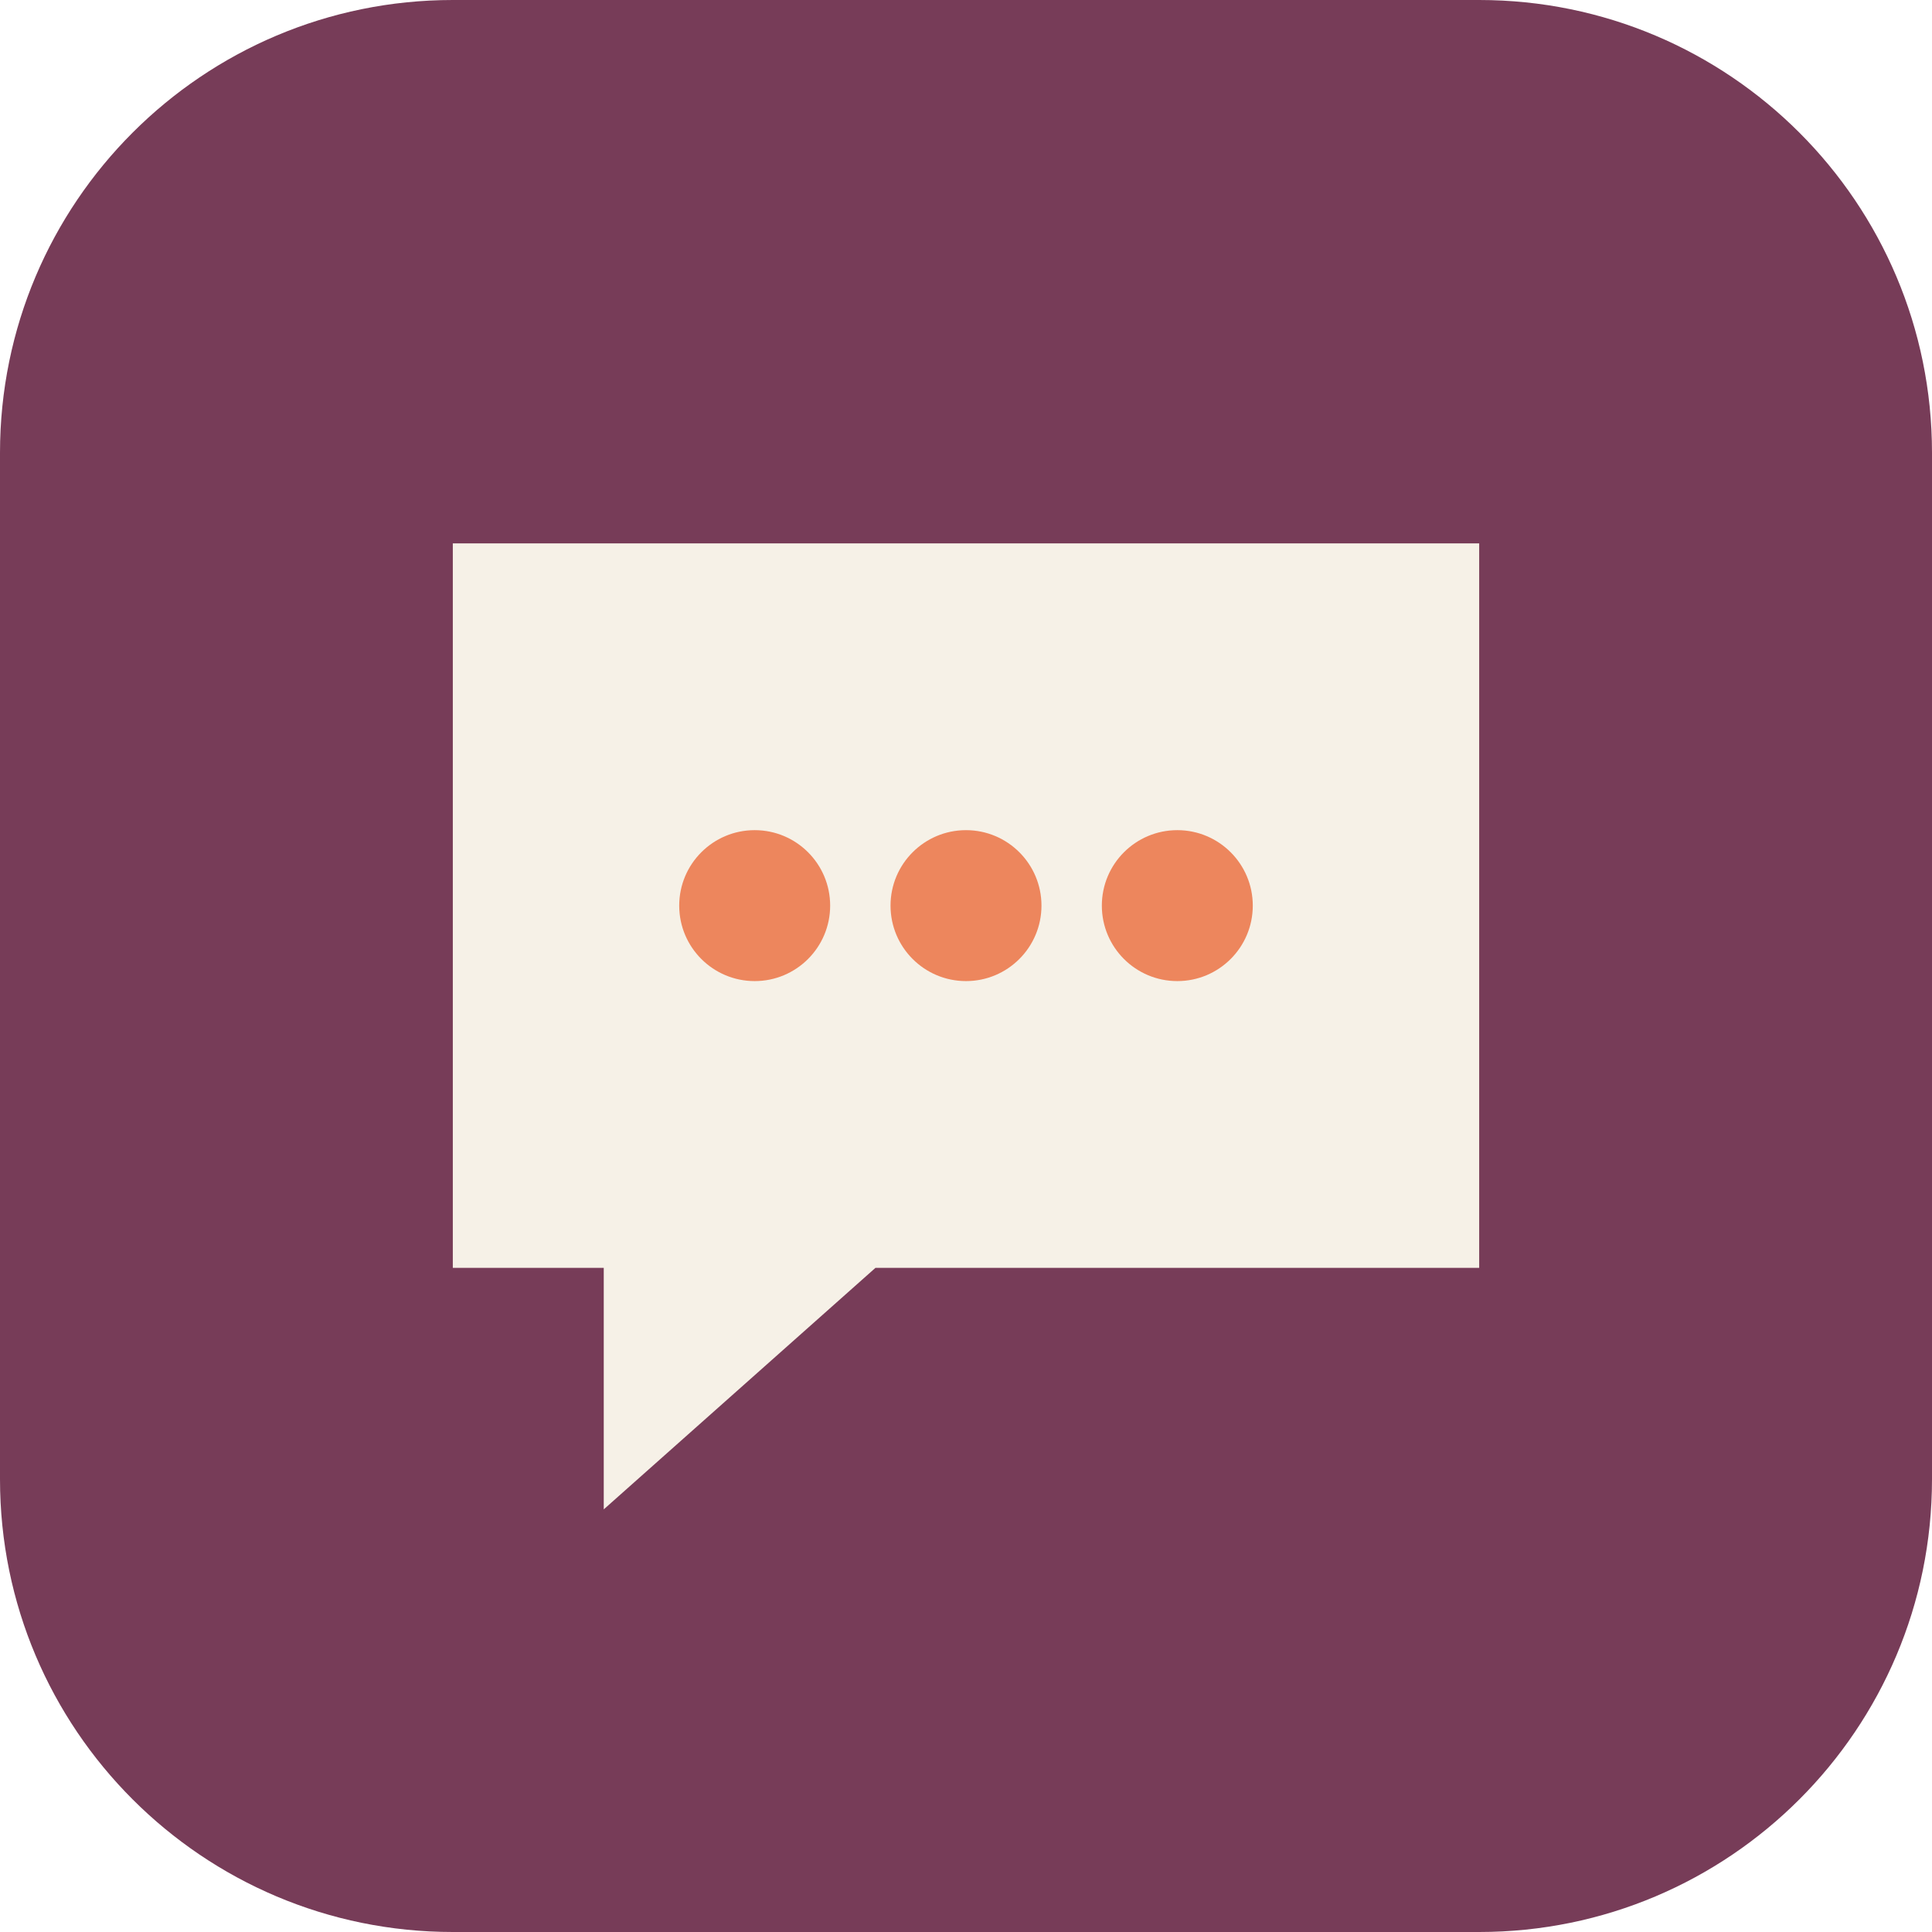
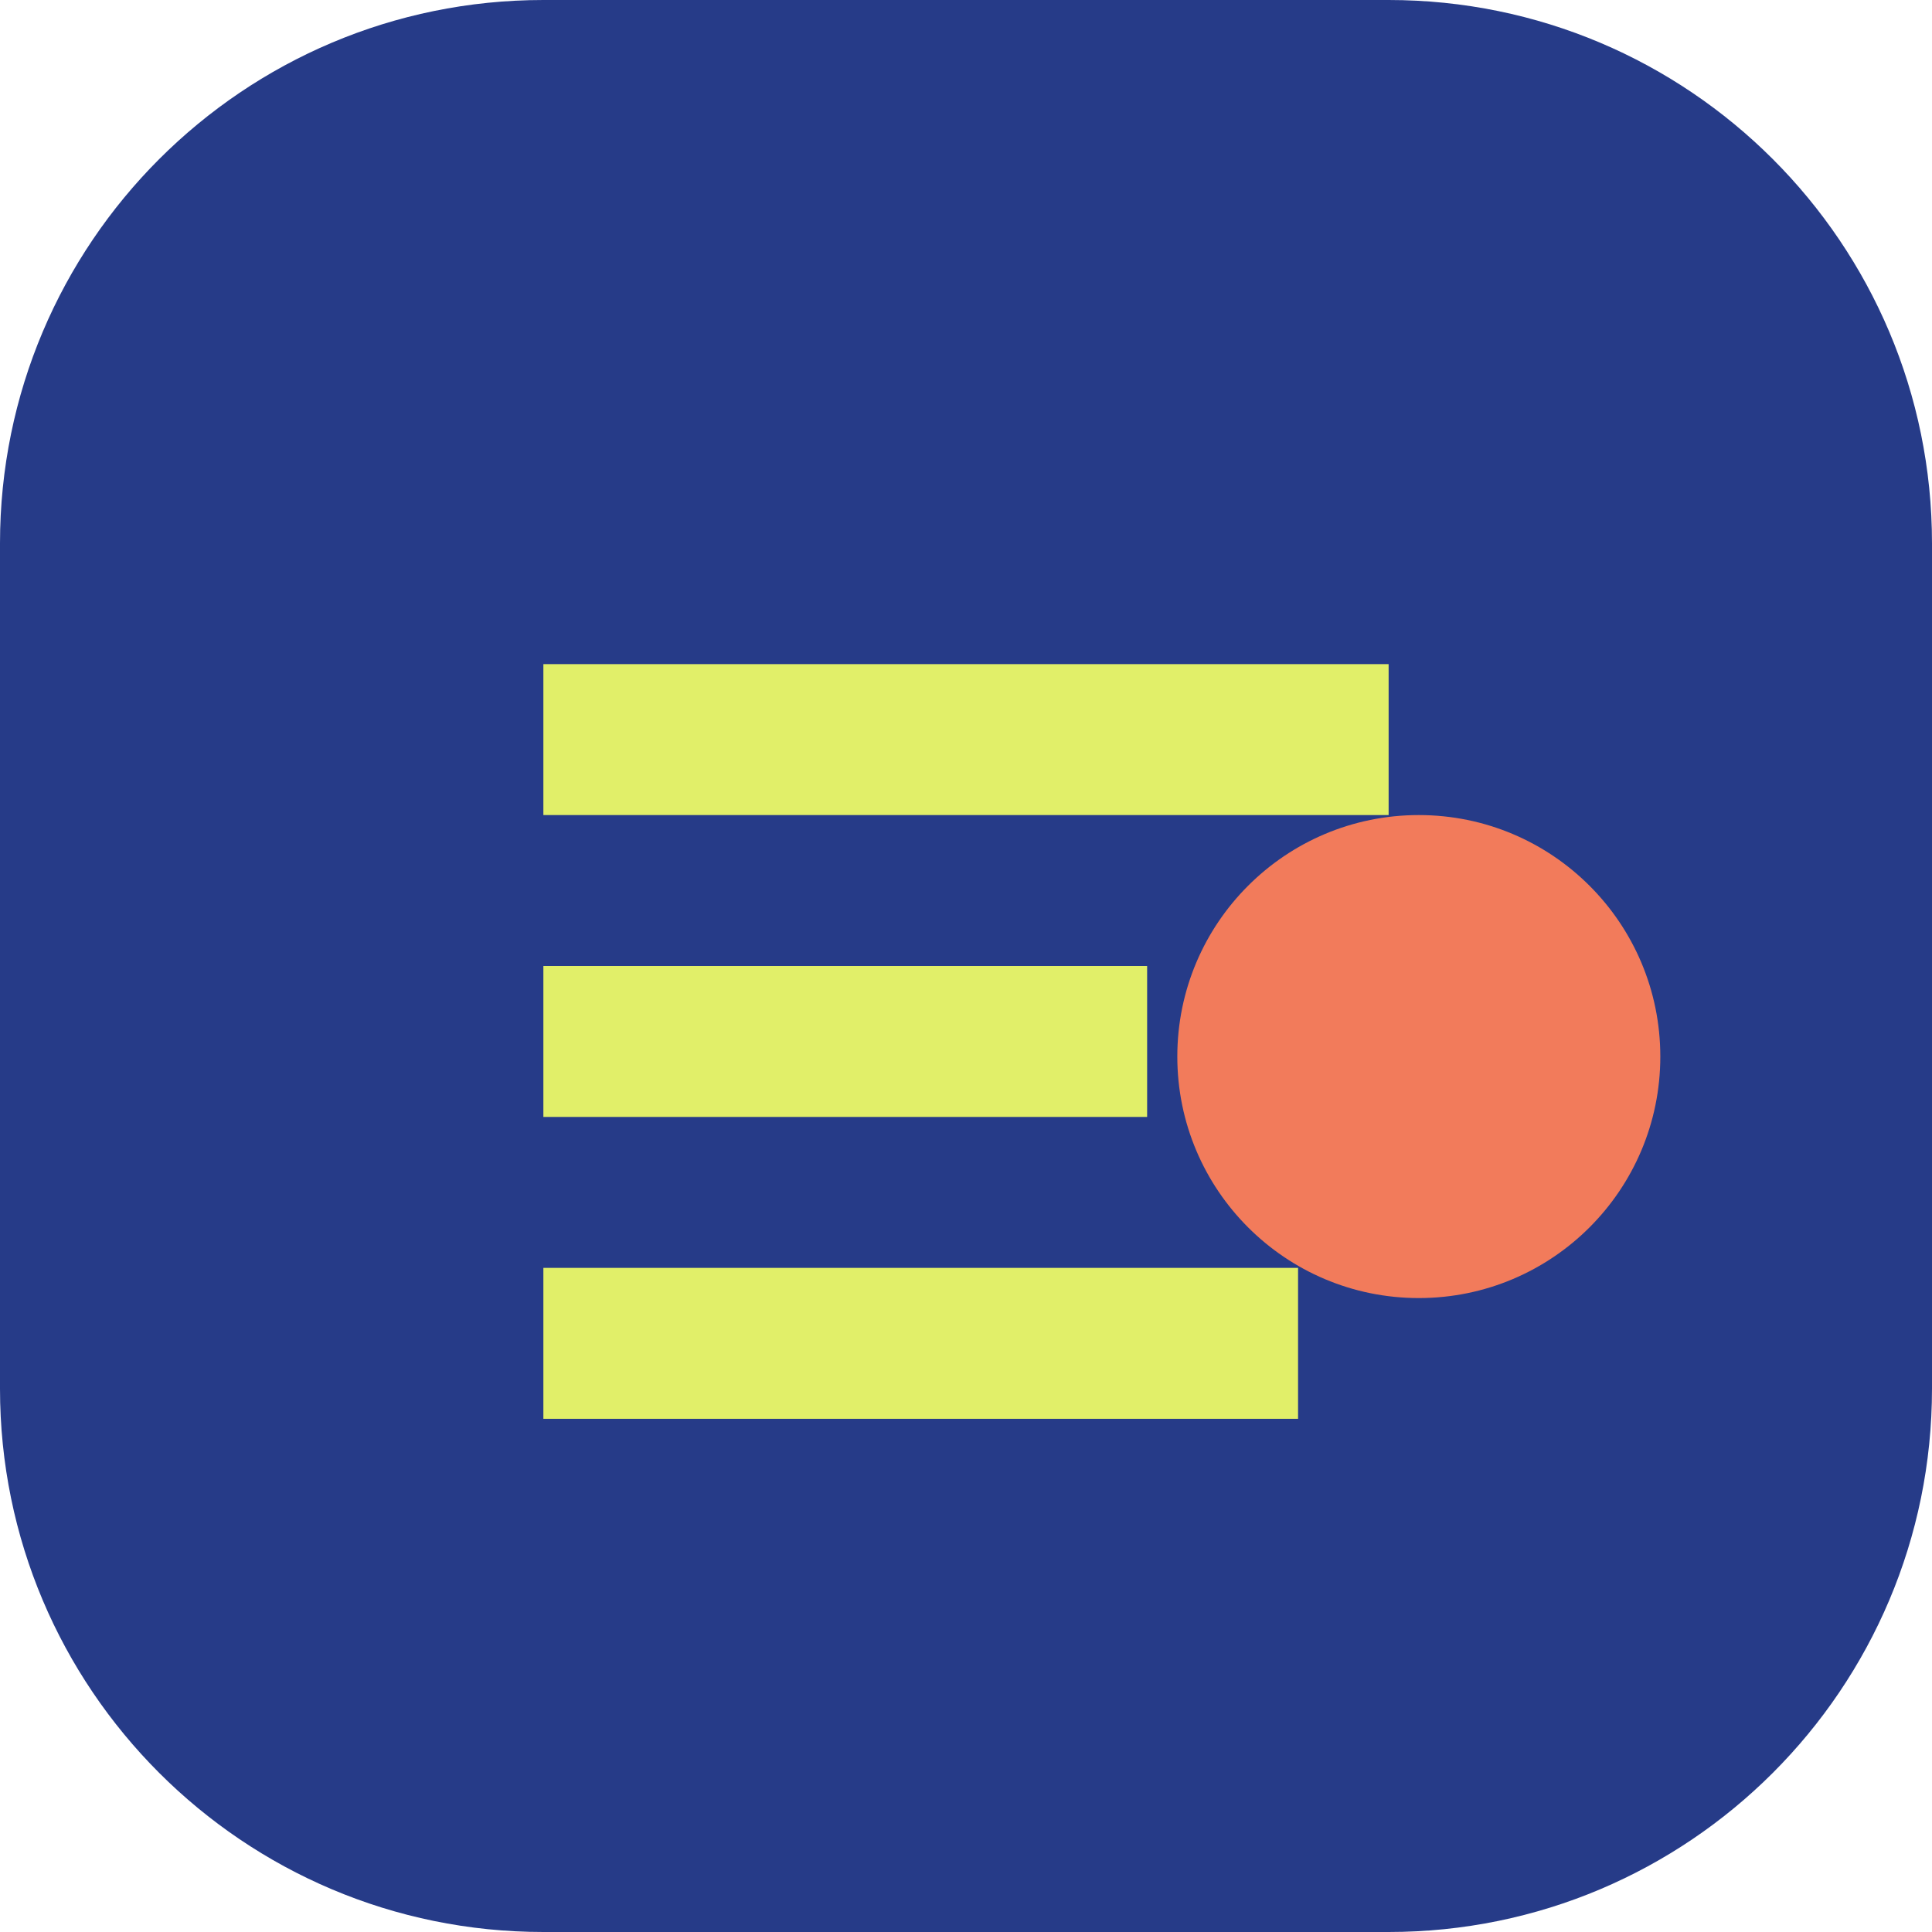
<svg xmlns="http://www.w3.org/2000/svg" viewBox="0 0 64 64">
-   <rect width="64" height="64" rx="15" fill="#773c58" />
-   <path d="M15 18h34v24H29l-9 8v-8h-5z" fill="#f6f1e7" />
-   <circle cx="25" cy="30" r="2.5" fill="#ed865d" />
-   <circle cx="32" cy="30" r="2.5" fill="#ed865d" />
-   <circle cx="39" cy="30" r="2.5" fill="#ed865d" />
+   <rect width="64" height="64" rx="18" fill="#263b88" />
+   <path d="M18 22h28v5H18zm0 10h20v5H18zm0 10h25v5H18z" fill="#e1ef69" />
+   <circle cx="47" cy="35" r="8" fill="#f27b5b" />
</svg>
